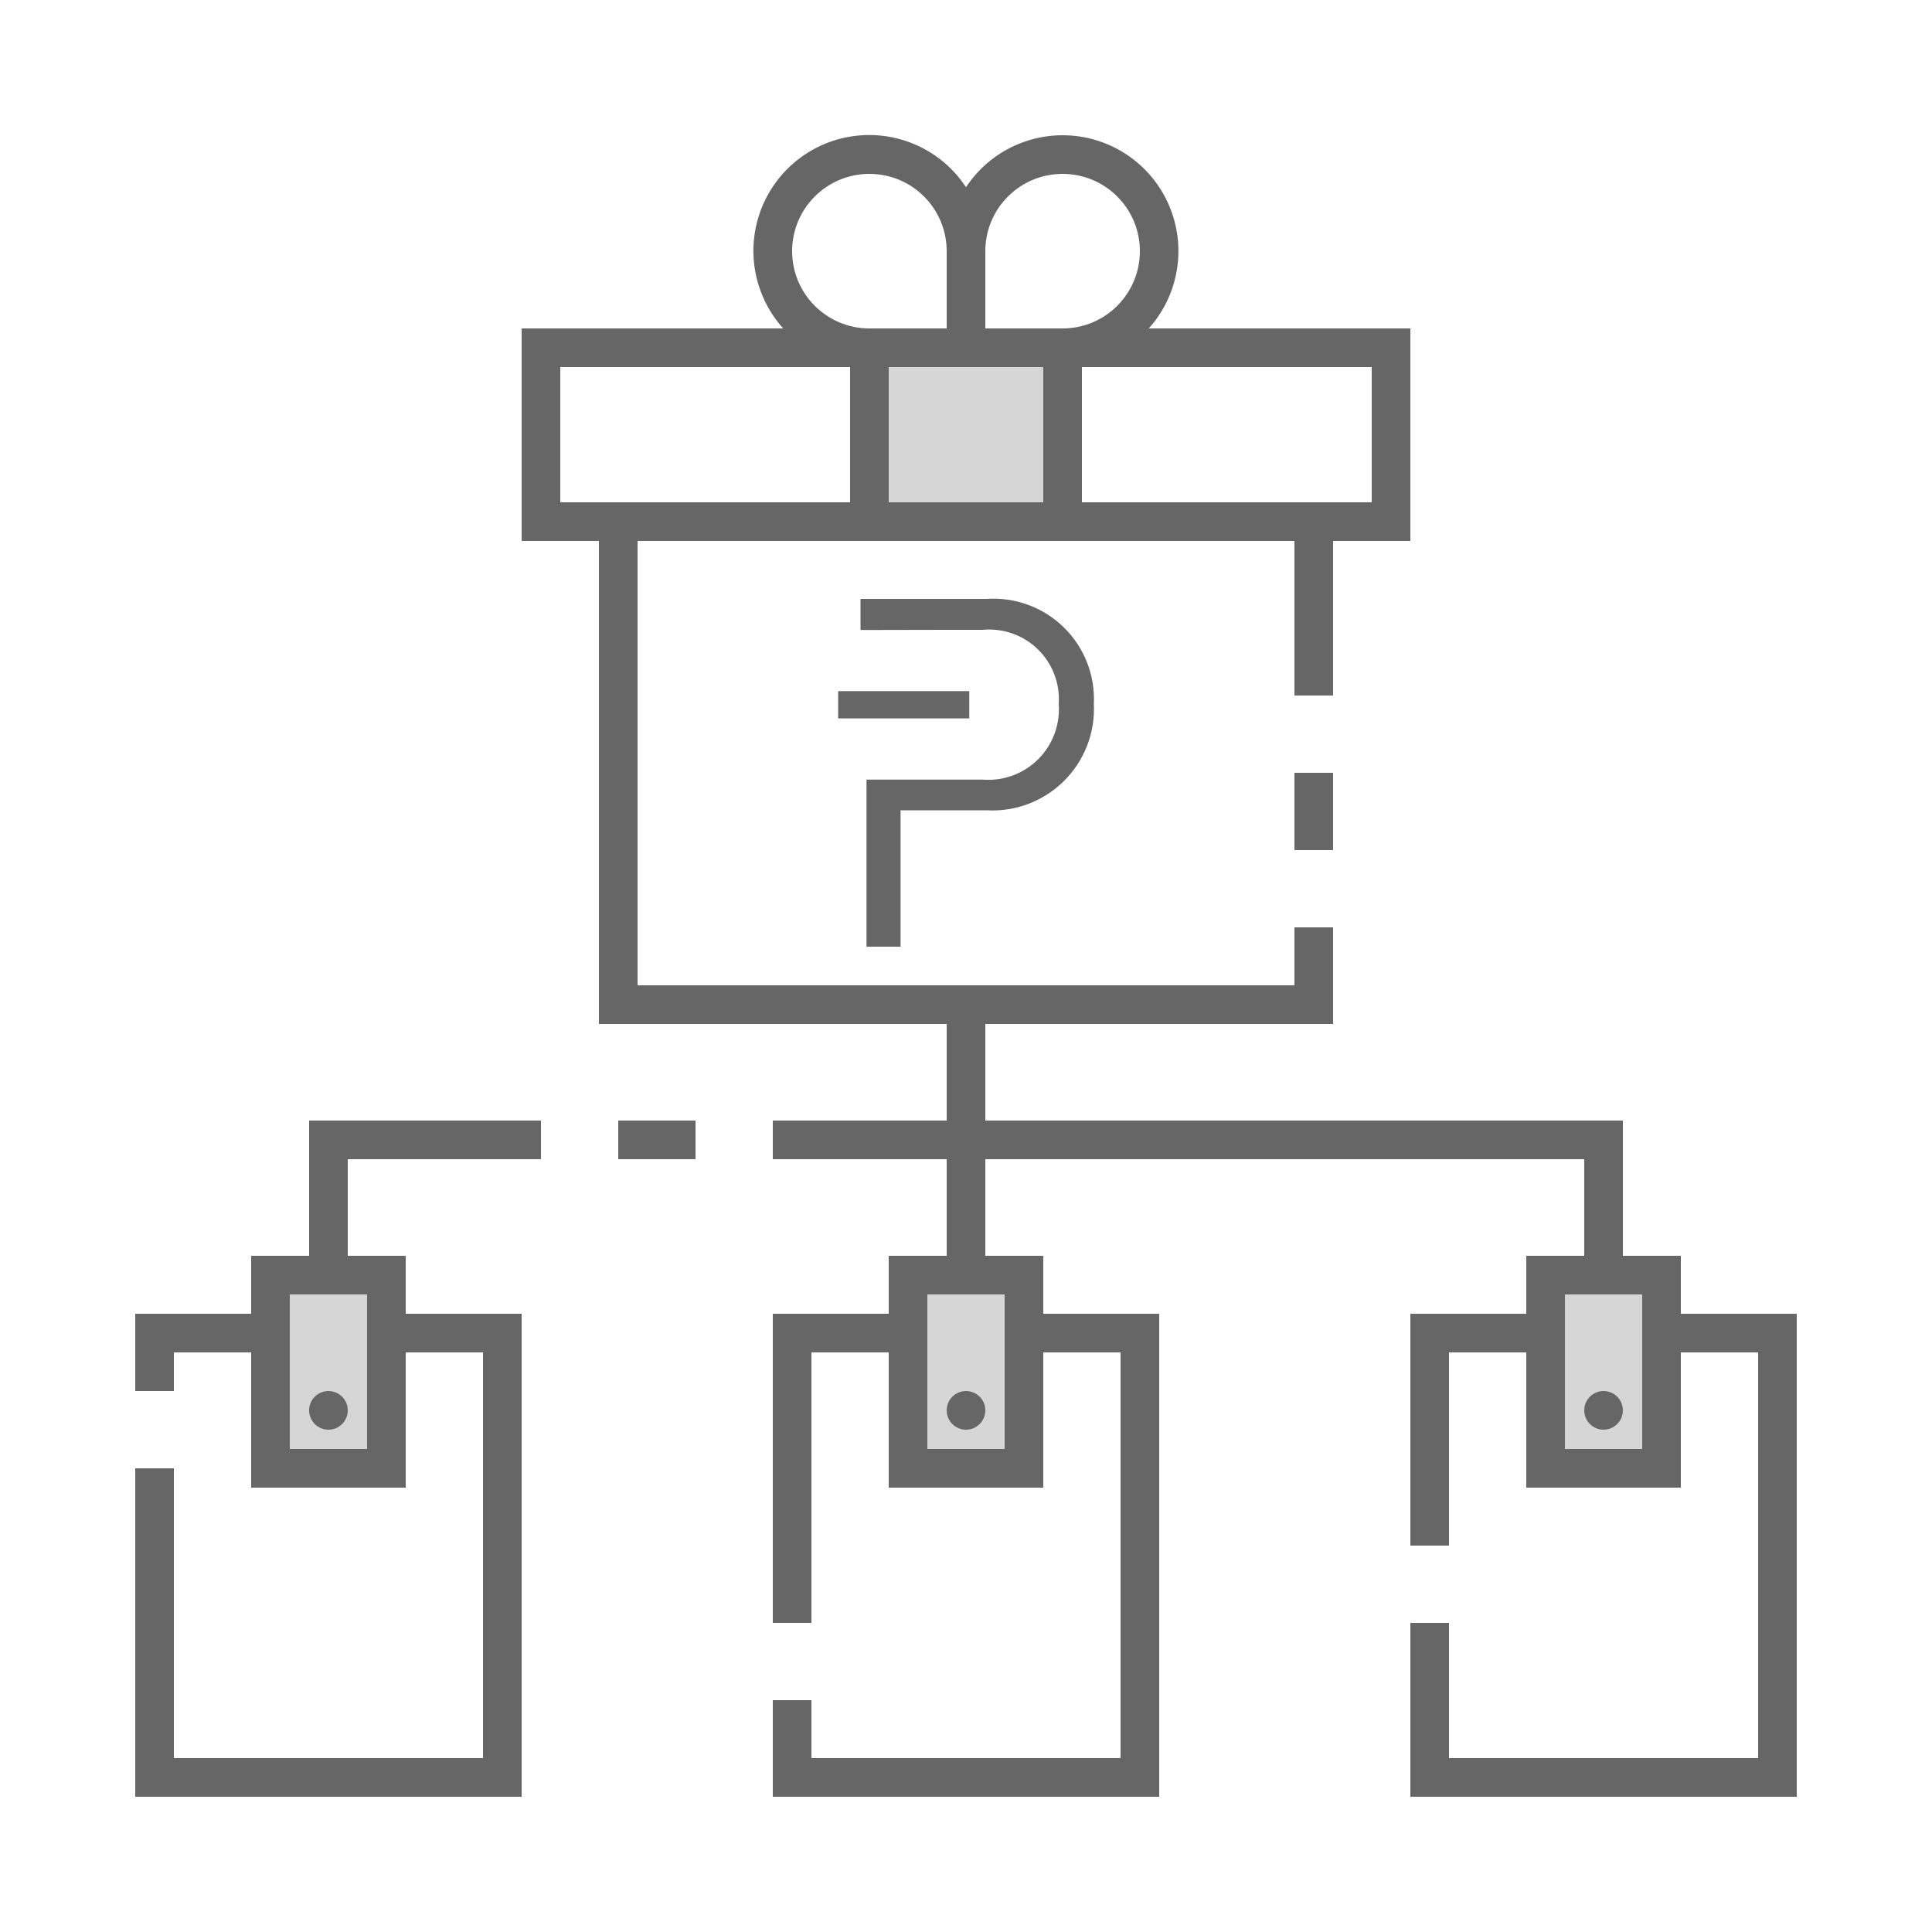
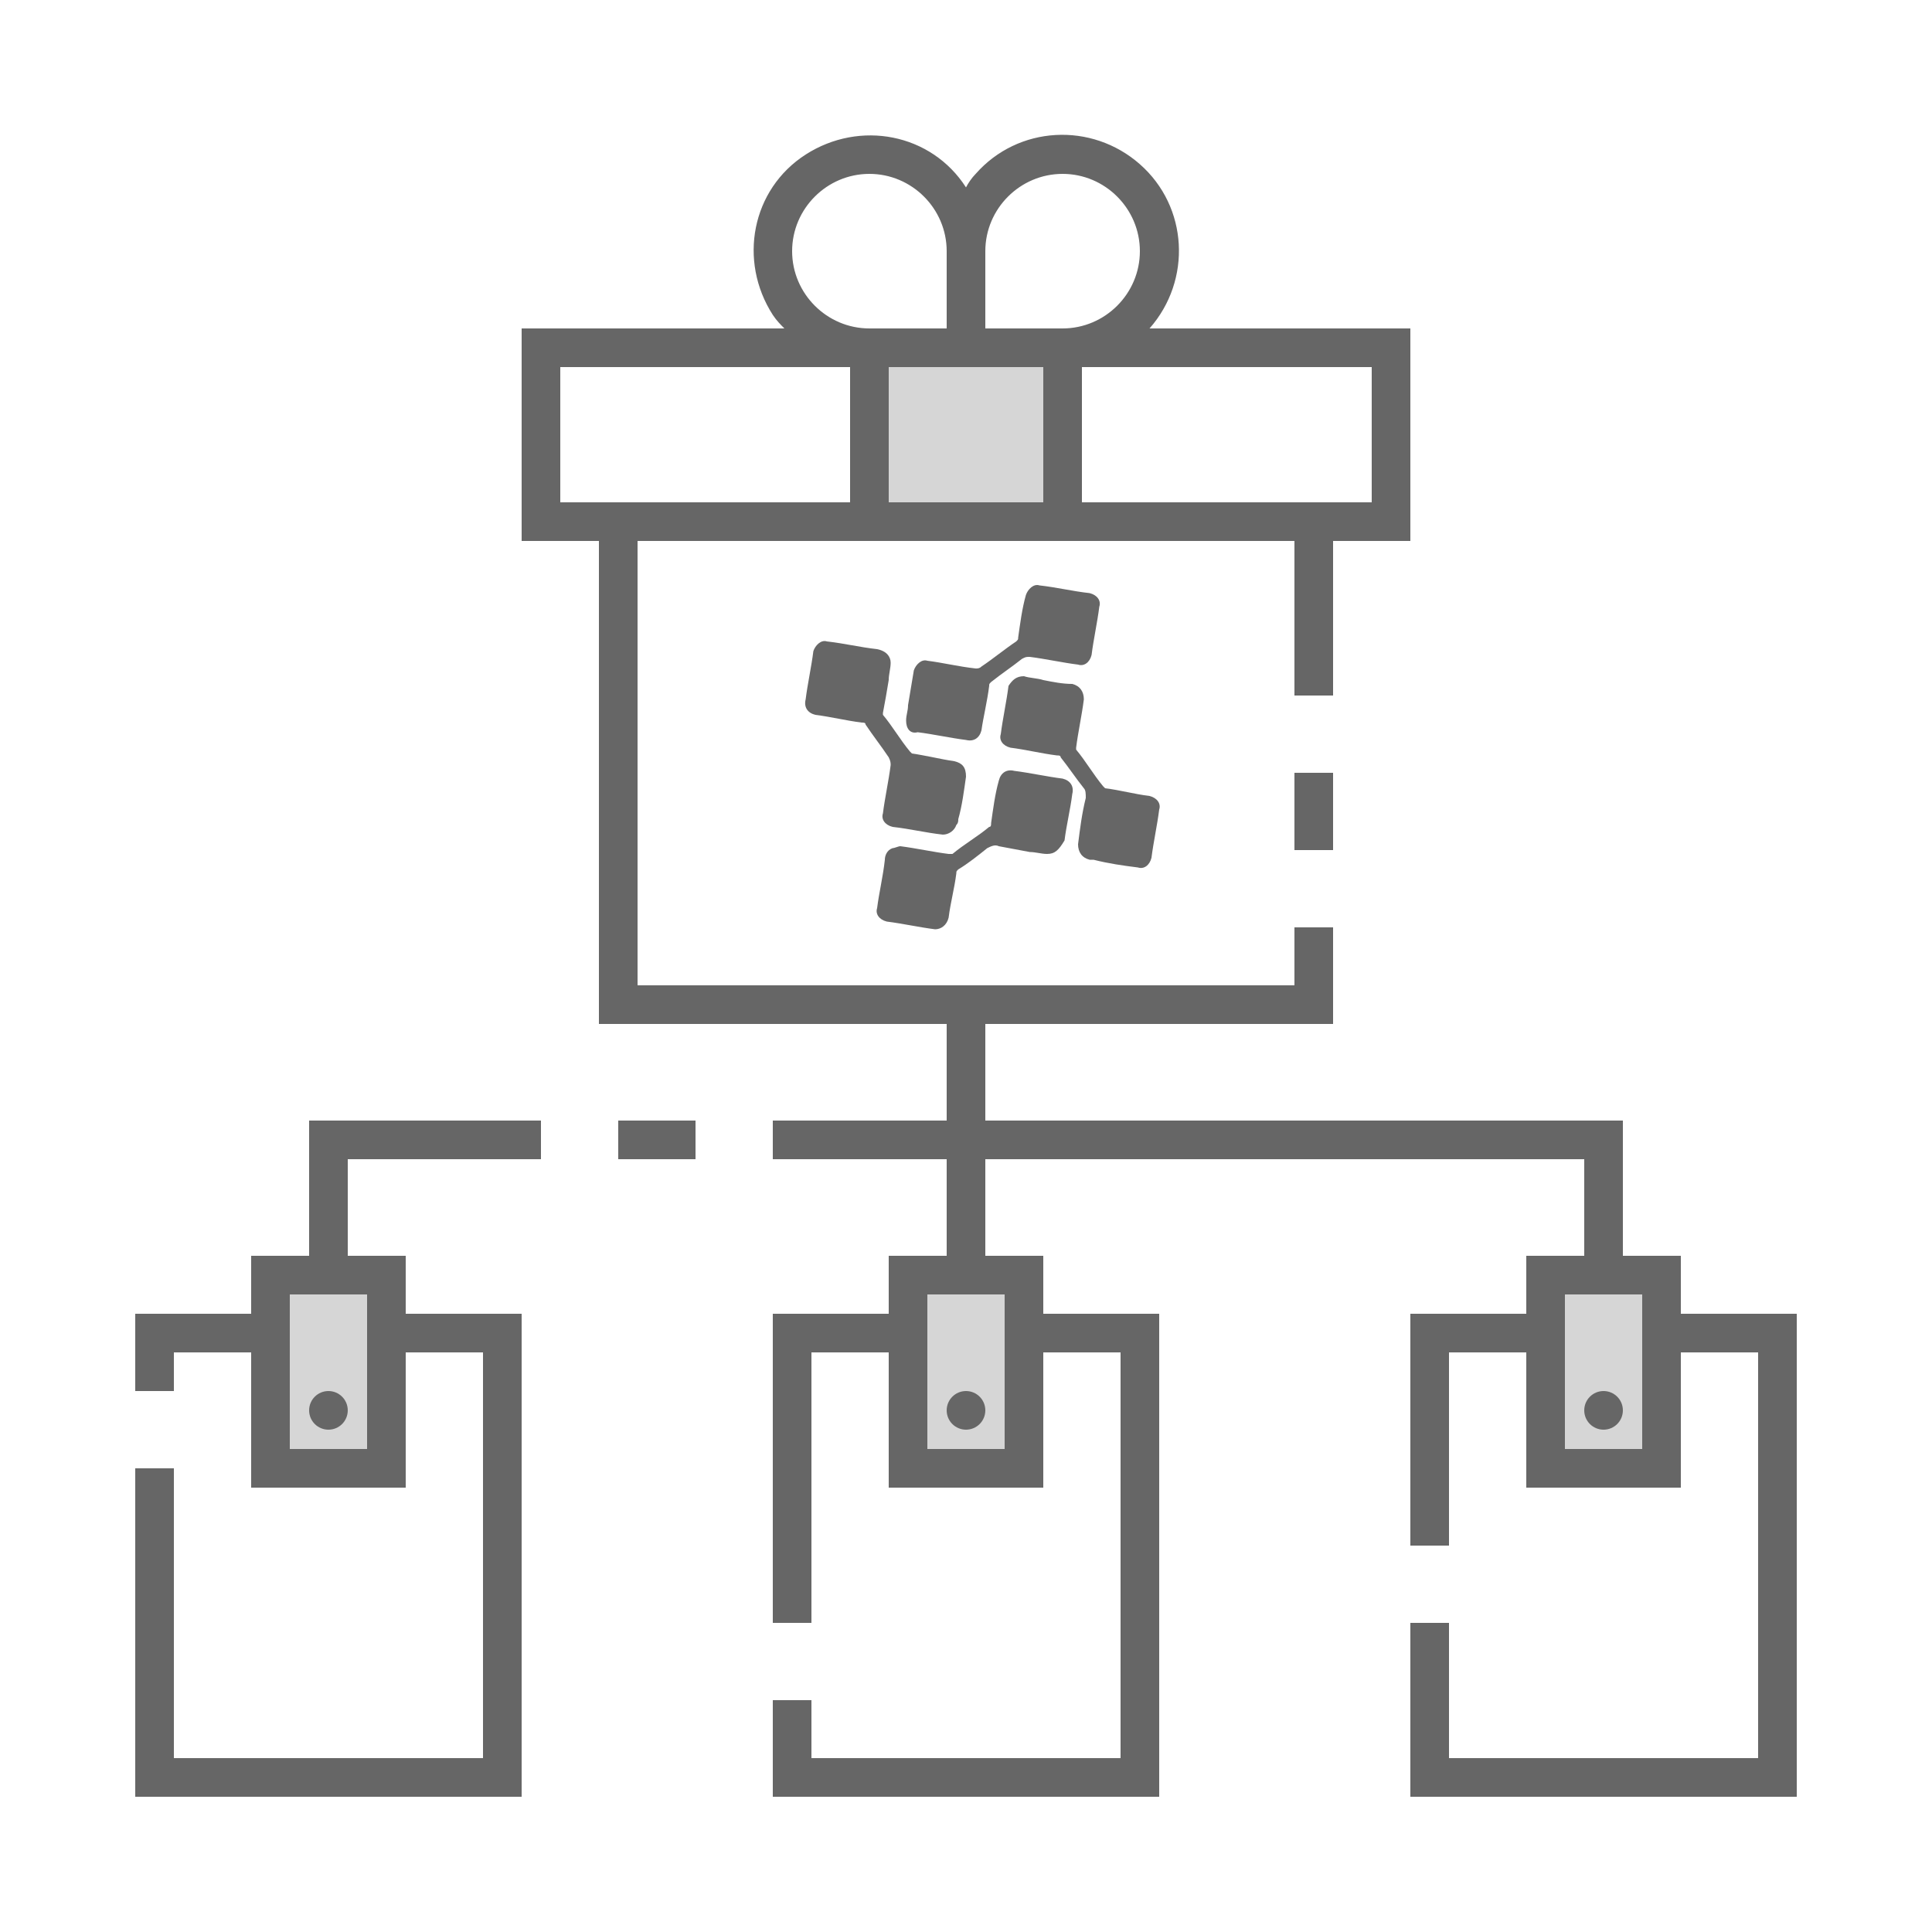
- <svg xmlns="http://www.w3.org/2000/svg" id="ic_empty_multisend" width="100" height="100" viewBox="0 0 100 100">
-   <defs>
-     <style type="text/css">
-             .cls-1{fill:#d6d6d6}.cls-2{fill:#666}.cls-3{fill:none}
-         </style>
-   </defs>
-   <g id="Group_9031" data-name="Group 9031">
-     <g id="Group_9029" data-name="Group 9029">
-       <path id="Rectangle_4683" d="M0 0h10v9H0z" class="cls-1" data-name="Rectangle 4683" transform="translate(45 18)" />
-       <g id="Group_9028" data-name="Group 9028">
-         <path id="Rectangle_4684" d="M0 0h6v10H0z" class="cls-1" data-name="Rectangle 4684" transform="translate(14 66)" />
-         <path id="Rectangle_4685" d="M0 0h6v10H0z" class="cls-1" data-name="Rectangle 4685" transform="translate(80 66)" />
-         <path id="Rectangle_4686" d="M0 0h6v10H0z" class="cls-1" data-name="Rectangle 4686" transform="translate(47 66)" />
-       </g>
-     </g>
-     <g id="Group_9030" data-name="Group 9030">
-       <path id="Rectangle_4687" d="M0 0h6.787v1.412H0z" class="cls-2" data-name="Rectangle 4687" transform="translate(43.382 35.772)" />
-       <path id="Path_18985" d="M46.613 41.941h4.459a5.256 5.256 0 0 0 5.546-5.506A5.2 5.2 0 0 0 51.058 31h-6.519v1.609L49 32.6h1.863a3.607 3.607 0 0 1 3.937 3.84 3.655 3.655 0 0 1-3.965 3.911H44.85V49h1.763z" class="cls-2" data-name="Path 18985" />
-       <path id="Rectangle_4688" d="M0 0h2v4H0z" class="cls-2" data-name="Rectangle 4688" transform="translate(67 40)" />
-       <circle id="Ellipse_626" cx="1" cy="1" r="1" class="cls-2" data-name="Ellipse 626" transform="translate(49 72)" />
-       <circle id="Ellipse_627" cx="1" cy="1" r="1" class="cls-2" data-name="Ellipse 627" transform="translate(82 72)" />
-       <path id="Rectangle_4689" d="M0 0h4v2H0z" class="cls-2" data-name="Rectangle 4689" transform="translate(32 58)" />
-       <path id="Path_18986" d="M16 65h-3v3H7v4h2v-2h4v7h8v-7h4v21H9V76H7v17h20V68h-6v-3h-3v-5h10v-2H16zm3 2v8h-4v-8z" class="cls-2" data-name="Path 18986" />
-       <circle id="Ellipse_628" cx="1" cy="1" r="1" class="cls-2" data-name="Ellipse 628" transform="translate(16 72)" />
-       <path id="Path_18987" d="M87 68v-3h-3v-7H51v-5h18v-5h-2v3H33V28h34v8h2v-8h4V17H59.46A5.994 5.994 0 1 0 50 9.69 5.995 5.995 0 1 0 40.54 17H27v11h4v25h18v5h-9v2h9v5h-3v3h-6v16h2V70h4v7h8v-7h4v21H42v-3h-2v5h20V68h-6v-3h-3v-5h31v5h-3v3h-6v12h2V70h4v7h8v-7h4v21H75v-7h-2v9h20V68zM71 19v7H56v-7zm-20-6a4 4 0 1 1 4 4h-4zm0 6h3v7h-8v-7h5zM45 9a4 4 0 0 1 4 4v4h-4a4 4 0 0 1 0-8zM29 26v-7h15v7H29zm23 41v8h-4v-8zm33 8h-4v-8h4z" class="cls-2" data-name="Path 18987" />
+ <svg xmlns="http://www.w3.org/2000/svg" version="1.1" id="ic_empty_multisend" x="0px" y="0px" viewBox="0 0 100 100" style="enable-background:new 0 0 100 100;" xml:space="preserve">
+   <style type="text/css">
+ 	.st0{fill:#D6D6D6;}
+ 	.st1{fill:#666666;}
+ 	.st2{fill:none;}
+ </style>
+   <path id="Rectangle_4683" class="st0" d="M45,18h10v9H45V18z" />
+   <g id="Group_9028">
+     <path id="Rectangle_4684" class="st0" d="M14,66h6v10h-6V66z" />
+     <path id="Rectangle_4685" class="st0" d="M80,66h6v10h-6V66z" />
+     <path id="Rectangle_4686" class="st0" d="M47,66h6v10h-6V66z" />
+   </g>
+   <path id="Rectangle_4688" class="st1" d="M67,40h2v4h-2V40z" />
+   <circle id="Ellipse_626" class="st1" cx="50" cy="73" r="1" />
+   <circle id="Ellipse_627" class="st1" cx="83" cy="73" r="1" />
+   <path id="Rectangle_4689" class="st1" d="M32,58h4v2h-4V58z" />
+   <path id="Path_18986" class="st1" d="M16,65h-3v3H7v4h2v-2h4v7h8v-7h4v21H9V76H7v17h20V68h-6v-3h-3v-5h10v-2H16V65z M19,67v8h-4v-8  H19z" />
+   <circle id="Ellipse_628" class="st1" cx="17" cy="73" r="1" />
+   <path id="Path_18987" class="st1" d="M87,68v-3h-3v-7H51v-5h18v-5h-2v3H33V28h34v8h2v-8h4V17H59.5c2.2-2.5,2-6.3-0.5-8.5  s-6.3-2-8.5,0.5c-0.2,0.2-0.4,0.5-0.5,0.7c-1.8-2.8-5.5-3.5-8.3-1.7c-2.8,1.8-3.5,5.5-1.7,8.3c0.2,0.3,0.4,0.5,0.6,0.7H27v11h4v25  h18v5h-9v2h9v5h-3v3h-6v16h2V70h4v7h8v-7h4v21H42v-3h-2v5h20V68h-6v-3h-3v-5h31v5h-3v3h-6v12h2V70h4v7h8v-7h4v21H75v-7h-2v9h20V68  H87z M71,19v7H56v-7H71z M51,13c0-2.2,1.8-4,4-4s4,1.8,4,4s-1.8,4-4,4h-4V13z M51,19h3v7h-8v-7H51z M45,9c2.2,0,4,1.8,4,4v4h-4  c-2.2,0-4-1.8-4-4S42.8,9,45,9z M29,26v-7h15v7H29z M52,67v8h-4v-8H52z M85,75h-4v-8h4V75z" />
+   <path id="Rectangle_4690" class="st2" d="M0,0h100v100H0V0z" />
+   <g>
+     <g id="Layer_1_2_">
+ 	</g>
+     <g>
+       <path class="st1" d="M46.1,34.3c0,0.3-0.1,0.6-0.1,0.9c-0.1,0.6-0.2,1.2-0.3,1.7c0,0,0,0.1,0,0.1c0.5,0.6,0.9,1.3,1.4,1.9    c0,0,0.1,0.1,0.1,0.1c0.7,0.1,1.5,0.3,2.2,0.4c0.4,0.1,0.6,0.3,0.6,0.8c-0.1,0.7-0.2,1.5-0.4,2.2c0,0.1,0,0.2-0.1,0.3    c-0.1,0.3-0.4,0.5-0.7,0.5c-0.9-0.1-1.7-0.3-2.6-0.4c-0.4-0.1-0.6-0.4-0.5-0.7c0.1-0.8,0.3-1.7,0.4-2.5c0-0.1,0-0.2-0.1-0.4    c-0.4-0.6-0.8-1.1-1.2-1.7c0-0.1-0.1-0.1-0.2-0.1c-0.8-0.1-1.6-0.3-2.4-0.4c-0.4-0.1-0.6-0.4-0.5-0.8c0.1-0.8,0.3-1.7,0.4-2.5    c0.1-0.3,0.4-0.6,0.7-0.5c0.9,0.1,1.7,0.3,2.6,0.4C45.9,33.7,46.1,34,46.1,34.3z" />
+       <path class="st1" d="M54.2,44.2c-0.3,0-0.6-0.1-0.9-0.1c-0.5-0.1-1.1-0.2-1.6-0.3c-0.2-0.1-0.4,0-0.6,0.1c-0.5,0.4-1,0.8-1.5,1.1    c-0.1,0.1-0.1,0.1-0.1,0.2c-0.1,0.8-0.3,1.5-0.4,2.3c-0.1,0.4-0.4,0.6-0.7,0.6c-0.8-0.1-1.7-0.3-2.5-0.4c-0.4-0.1-0.6-0.4-0.5-0.7    c0.1-0.8,0.3-1.6,0.4-2.5c0-0.2,0.1-0.5,0.4-0.6c0.1,0,0.3-0.1,0.4-0.1c0.8,0.1,1.7,0.3,2.5,0.4c0.1,0,0.1,0,0.2,0    c0.6-0.5,1.3-0.9,1.9-1.4c0.1,0,0.1-0.1,0.1-0.2c0.1-0.7,0.2-1.5,0.4-2.2c0.1-0.4,0.4-0.6,0.8-0.5c0.8,0.1,1.7,0.3,2.5,0.4    c0.4,0.1,0.6,0.4,0.5,0.8c-0.1,0.8-0.3,1.6-0.4,2.4C54.8,44,54.6,44.2,54.2,44.2z" />
+       <path class="st1" d="M53,35c0.3,0.1,0.7,0.1,1,0.2c0.5,0.1,1,0.2,1.5,0.2c0.4,0.1,0.6,0.4,0.6,0.8c-0.1,0.8-0.3,1.7-0.4,2.5    c0,0,0,0.1,0,0.1c0.5,0.6,0.9,1.3,1.4,1.9c0,0,0.1,0.1,0.1,0.1c0.8,0.1,1.5,0.3,2.3,0.4c0.4,0.1,0.6,0.4,0.5,0.7    c-0.1,0.8-0.3,1.7-0.4,2.5c-0.1,0.4-0.4,0.6-0.7,0.5c-0.8-0.1-1.5-0.2-2.3-0.4c-0.1,0-0.2,0-0.2,0c-0.4-0.1-0.6-0.4-0.6-0.8    c0.1-0.8,0.2-1.6,0.4-2.4c0-0.2,0-0.4-0.1-0.5c-0.4-0.5-0.8-1.1-1.2-1.6c0-0.1-0.1-0.1-0.2-0.1c-0.8-0.1-1.6-0.3-2.4-0.4    c-0.4-0.1-0.6-0.4-0.5-0.7c0.1-0.8,0.3-1.7,0.4-2.5C52.4,35.2,52.6,35,53,35z" />
+       <path class="st1" d="M46.9,37.3c0-0.3,0.1-0.5,0.1-0.8c0.1-0.6,0.2-1.2,0.3-1.8c0.1-0.3,0.4-0.6,0.7-0.5c0.8,0.1,1.6,0.3,2.5,0.4    c0.1,0,0.2,0,0.3-0.1c0.6-0.4,1.2-0.9,1.8-1.3c0.1-0.1,0.1-0.1,0.1-0.2c0.1-0.7,0.2-1.5,0.4-2.2c0.1-0.3,0.4-0.6,0.7-0.5    c0.9,0.1,1.7,0.3,2.6,0.4c0.4,0.1,0.6,0.4,0.5,0.7c-0.1,0.8-0.3,1.7-0.4,2.5c-0.1,0.4-0.4,0.6-0.7,0.5c-0.8-0.1-1.7-0.3-2.5-0.4    c-0.2,0-0.2,0-0.4,0.1c-0.5,0.4-1.1,0.8-1.6,1.2c-0.1,0.1-0.1,0.1-0.1,0.2c-0.1,0.8-0.3,1.6-0.4,2.3c-0.1,0.4-0.4,0.6-0.8,0.5    c-0.8-0.1-1.7-0.3-2.5-0.4C47.1,38,46.9,37.7,46.9,37.3z" />
    </g>
  </g>
-   <path id="Rectangle_4690" d="M0 0h100v100H0z" class="cls-3" data-name="Rectangle 4690" />
</svg>
